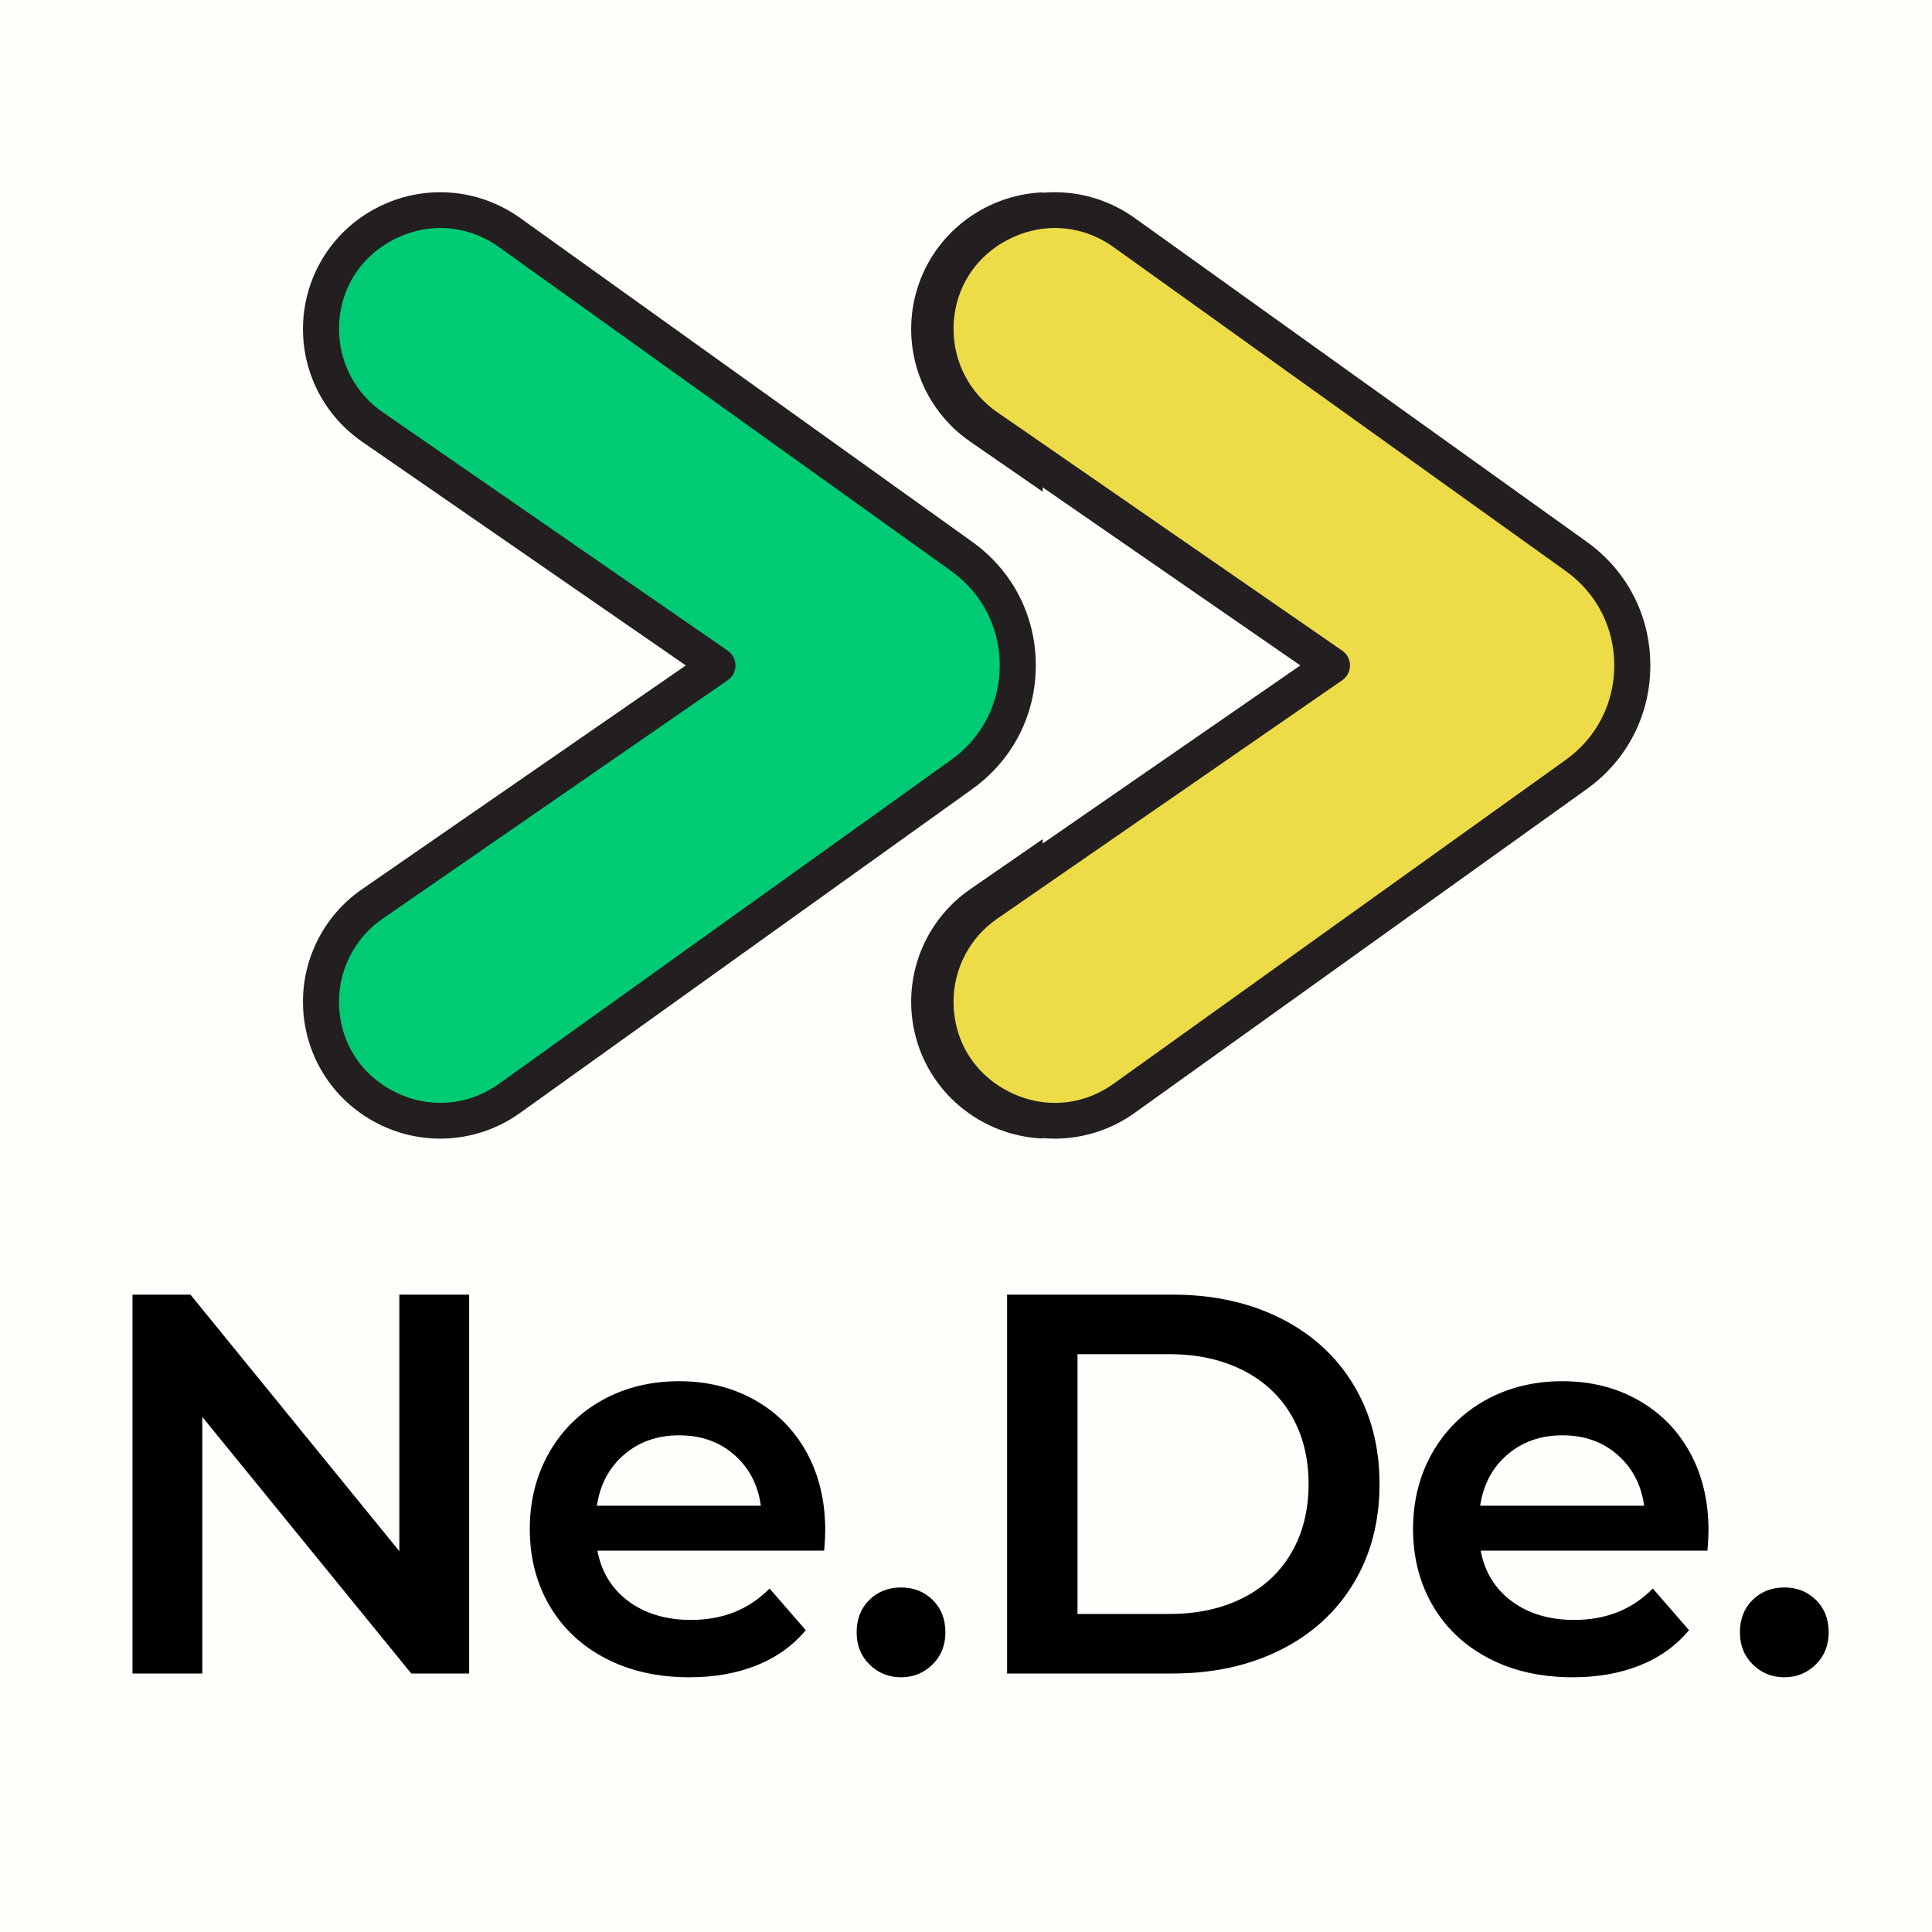
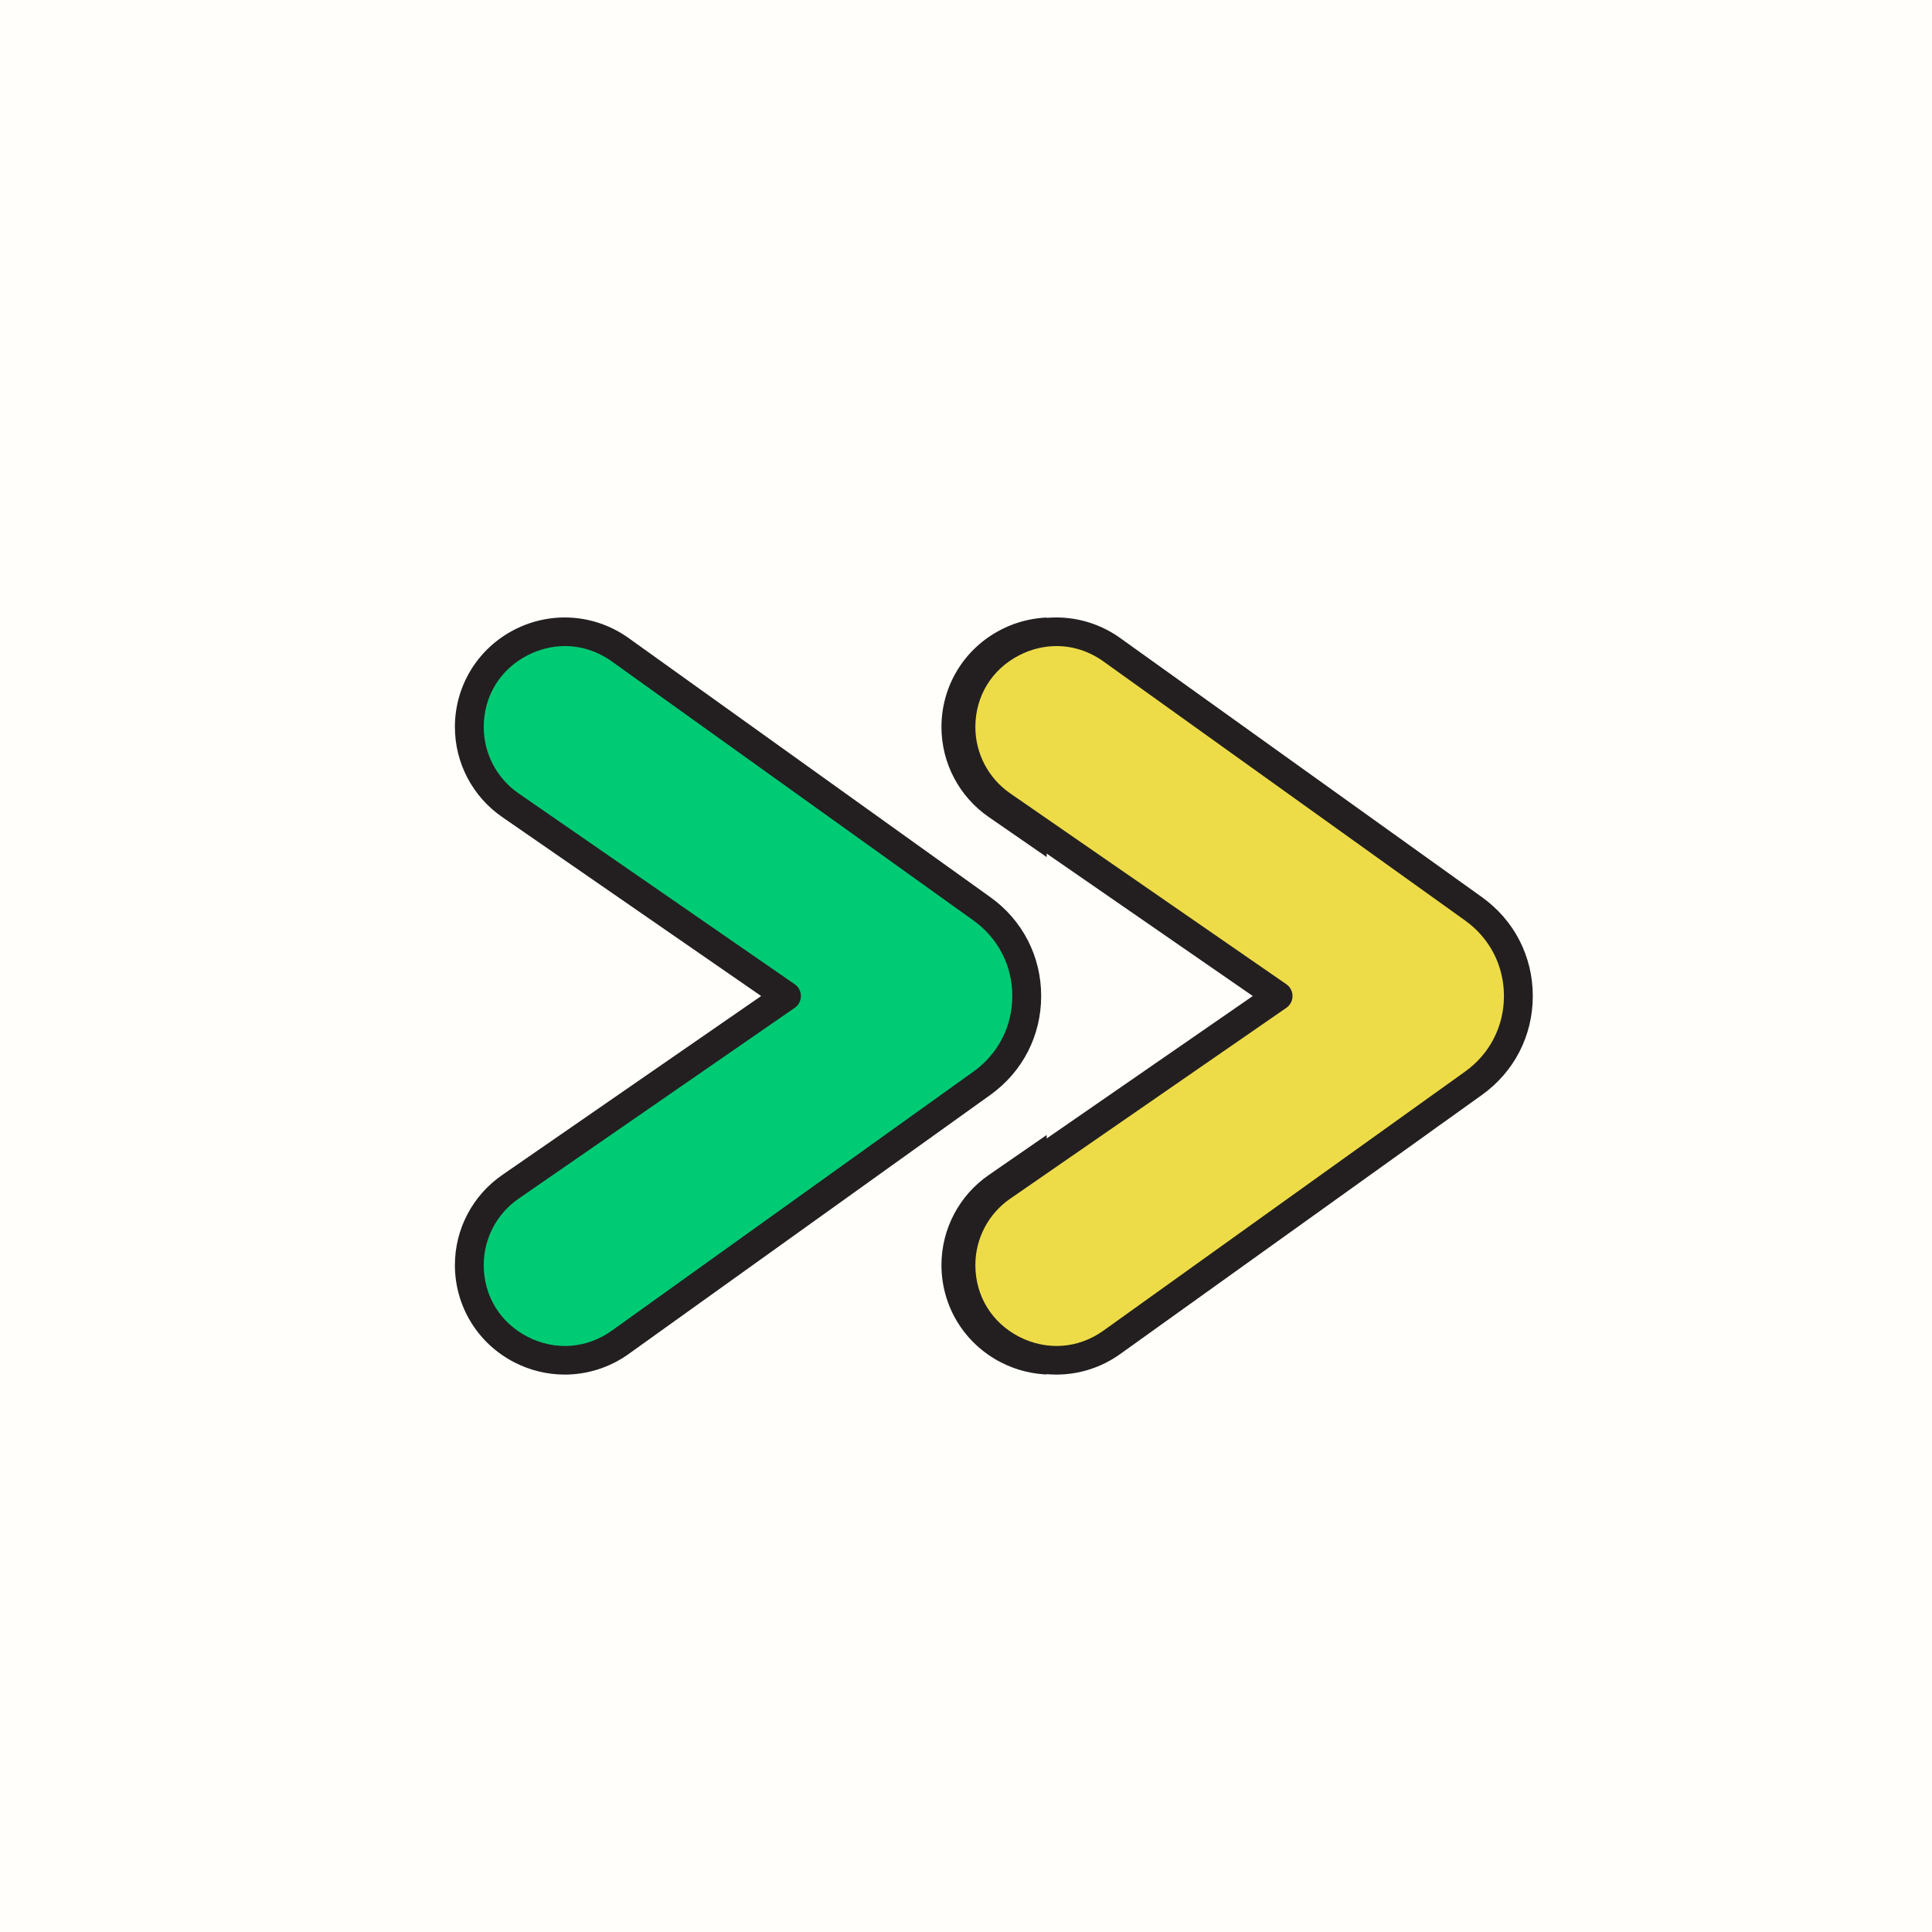
- <svg xmlns="http://www.w3.org/2000/svg" viewBox="205 210 400 350" width="256" height="256" version="1.0">
+ <svg xmlns="http://www.w3.org/2000/svg" viewBox="150 300 500 30" width="300" height="300" version="1.0">
  <defs>
    <clipPath id="a">
      <path d="M271 228h149.879v190H271Zm0 0" />
    </clipPath>
    <clipPath id="b">
      <path d="M267.652 224H420.88v197H267.652Zm0 0" />
    </clipPath>
    <clipPath id="c">
      <path d="M398 228h152.707v190H398Zm0 0" />
    </clipPath>
    <clipPath id="d">
      <path d="M394.887 224h155.82v197h-155.82Zm0 0" />
    </clipPath>
    <clipPath id="e">
      <path d="M506.309 218.238h75.312v75.313H506.31Zm0 0" />
    </clipPath>
    <clipPath id="f">
      <path d="M506.309 349.629h75.312v75.312H506.31Zm0 0" />
    </clipPath>
  </defs>
  <path fill="#fff" d="M-81-81h972v972H-81z" />
  <path fill="#fff" d="M-81-81h972v972H-81z" />
  <path fill="#fffefa" d="M-81-81h972v972H-81z" />
  <g clip-path="url(#a)">
    <path fill="#00cb75" d="m404.11 345.348-50.567 36.222-43.012 30.813c-16.328 11.691-39.074.055-39.074-19.992a24.59 24.59 0 0 1 10.621-20.227l71.465-49.394-71.465-49.387a24.603 24.603 0 0 1-10.621-20.23c0-20.048 22.746-31.684 39.074-19.989l43.012 30.809 50.566 36.222c15.48 11.09 15.48 34.063 0 45.153Zm125.921-45.153-50.566-36.222-43.012-30.809c-16.328-11.695-39.074-.059-39.074 19.988 0 8.07 3.969 15.63 10.621 20.23l71.465 49.391L408 372.164a24.59 24.59 0 0 0-10.621 20.227c0 20.05 22.746 31.687 39.074 19.992l43.012-30.813 50.566-36.218c15.48-11.094 15.48-34.067 0-45.157Zm0 0" />
  </g>
  <g clip-path="url(#b)">
    <path fill="#231f20" d="M419.453 322.77c0-10.274-4.8-19.606-13.168-25.598l-93.578-67.031c-8.7-6.23-20.016-7.07-29.539-2.2-9.523 4.875-15.441 14.536-15.441 25.211a28.31 28.31 0 0 0 12.226 23.286l67.035 46.332-67.035 46.332a28.323 28.323 0 0 0-12.226 23.289c0 10.675 5.918 20.336 15.441 25.21a28.455 28.455 0 0 0 12.984 3.141 28.366 28.366 0 0 0 16.555-5.34l93.578-67.027c8.367-5.996 13.168-15.328 13.168-25.605Zm-17.523 19.558-93.578 67.031c-6.508 4.66-14.649 5.266-21.778 1.618-7.129-3.645-11.383-10.594-11.383-18.586 0-6.848 3.368-13.27 9.012-17.168l71.465-49.391a3.715 3.715 0 0 0 0-6.117l-71.465-49.395a20.866 20.866 0 0 1-9.012-17.168c0-7.992 4.254-14.937 11.383-18.586 3.09-1.582 6.367-2.363 9.617-2.363 4.258 0 8.473 1.34 12.16 3.984l93.579 67.032c6.39 4.578 10.058 11.703 10.058 19.554 0 7.848-3.668 14.977-10.058 19.555Zm130.277-45.156-93.578-67.031c-8.695-6.23-20.012-7.07-29.54-2.2-9.523 4.875-15.44 14.536-15.44 25.211a28.31 28.31 0 0 0 12.226 23.286l67.04 46.332-67.04 46.332a28.323 28.323 0 0 0-12.227 23.289c0 10.675 5.918 20.336 15.442 25.21a28.504 28.504 0 0 0 12.984 3.141 28.39 28.39 0 0 0 16.555-5.34l93.578-67.03c8.367-5.993 13.168-15.325 13.168-25.602 0-10.274-4.8-19.606-13.168-25.598Zm-4.355 45.156-93.579 67.031c-6.503 4.66-14.648 5.266-21.777 1.618-7.129-3.645-11.383-10.594-11.383-18.586 0-6.848 3.367-13.27 9.016-17.168l71.46-49.391a3.715 3.715 0 0 0 0-6.117l-71.46-49.395a20.87 20.87 0 0 1-9.016-17.168c0-7.992 4.254-14.937 11.383-18.586 3.086-1.578 6.367-2.359 9.617-2.359 4.258 0 8.473 1.34 12.16 3.98l93.579 67.032c6.39 4.578 10.058 11.707 10.058 19.554 0 7.848-3.664 14.977-10.058 19.555Zm0 0" />
  </g>
  <g clip-path="url(#c)">
    <path fill="#eddc48" d="m531.34 345.348-50.567 36.222-43.011 30.813c-16.328 11.691-39.075.055-39.075-19.992a24.6 24.6 0 0 1 10.622-20.227l71.464-49.394-71.464-49.387a24.613 24.613 0 0 1-10.622-20.23c0-20.048 22.747-31.684 39.075-19.989l43.011 30.809 50.567 36.222c15.484 11.09 15.484 34.063 0 45.153Zm125.922-45.153-50.567-36.222-43.011-30.809c-16.329-11.695-39.075-.059-39.075 19.988 0 8.07 3.973 15.63 10.621 20.23l71.465 49.391-71.465 49.391a24.59 24.59 0 0 0-10.62 20.227c0 20.05 22.745 31.687 39.074 19.992l43.011-30.813 50.567-36.218c15.484-11.094 15.484-34.067 0-45.157Zm0 0" />
  </g>
  <g clip-path="url(#d)">
    <path fill="#231f20" d="M546.684 322.77c0-10.274-4.801-19.606-13.168-25.598l-93.578-67.031c-8.7-6.23-20.016-7.07-29.54-2.2-9.523 4.875-15.441 14.536-15.441 25.211a28.31 28.31 0 0 0 12.227 23.286l67.039 46.332-67.04 46.332a28.323 28.323 0 0 0-12.226 23.289c0 10.675 5.918 20.336 15.441 25.21a28.455 28.455 0 0 0 12.985 3.141 28.366 28.366 0 0 0 16.555-5.34l93.578-67.027c8.367-5.996 13.168-15.328 13.168-25.605Zm-17.524 19.558-93.578 67.031c-6.508 4.66-14.648 5.266-21.777 1.618-7.13-3.645-11.383-10.594-11.383-18.586 0-6.848 3.367-13.27 9.015-17.168l71.461-49.391a3.715 3.715 0 0 0 0-6.117l-71.46-49.395a20.86 20.86 0 0 1-9.016-17.168c0-7.992 4.254-14.937 11.383-18.586 3.09-1.582 6.367-2.363 9.62-2.363 4.255 0 8.47 1.34 12.157 3.984l93.578 67.032c6.395 4.578 10.059 11.703 10.059 19.554 0 7.848-3.664 14.977-10.059 19.555Zm130.278-45.156-93.579-67.031c-8.691-6.23-20.011-7.07-29.539-2.2-9.523 4.875-15.441 14.536-15.441 25.211a28.31 28.31 0 0 0 12.226 23.286l67.04 46.332-67.04 46.332a28.323 28.323 0 0 0-12.226 23.289c0 10.675 5.918 20.336 15.441 25.21a28.504 28.504 0 0 0 12.985 3.141c5.824 0 11.613-1.8 16.554-5.34l93.578-67.03c8.368-5.993 13.168-15.325 13.168-25.602 0-10.274-4.8-19.606-13.168-25.598Zm-4.356 45.156-93.578 67.031c-6.504 4.66-14.649 5.266-21.777 1.618-7.13-3.645-11.383-10.594-11.383-18.586 0-6.848 3.367-13.27 9.015-17.168l71.461-49.391a3.715 3.715 0 0 0 0-6.117l-71.46-49.395a20.87 20.87 0 0 1-9.016-17.168c0-7.992 4.254-14.937 11.383-18.586 3.09-1.578 6.367-2.359 9.617-2.359 4.258 0 8.472 1.34 12.16 3.98l93.578 67.032c6.39 4.578 10.059 11.707 10.059 19.554 0 7.848-3.664 14.977-10.059 19.555Zm0 0" />
  </g>
  <g clip-path="url(#e)">
    <path fill="#fffefa" d="M581.621 255.895a37.527 37.527 0 0 1-2.867 14.41 37.15 37.15 0 0 1-3.48 6.508 37.425 37.425 0 0 1-7.418 8.188 37.885 37.885 0 0 1-2.97 2.202 38.22 38.22 0 0 1-6.511 3.48c-1.14.473-2.297.887-3.48 1.243-1.18.36-2.375.66-3.582.898a37.33 37.33 0 0 1-3.657.543 37.551 37.551 0 0 1-3.691.184 37.59 37.59 0 0 1-3.692-.184 37.33 37.33 0 0 1-3.656-.543 36.653 36.653 0 0 1-3.582-.898 36.884 36.884 0 0 1-6.82-2.824 38.22 38.22 0 0 1-3.172-1.899 37.821 37.821 0 0 1-2.965-2.203 37.425 37.425 0 0 1-2.738-2.48 37.478 37.478 0 0 1-6.586-8.875 39.44 39.44 0 0 1-1.578-3.34 37.826 37.826 0 0 1-1.246-3.48 38.798 38.798 0 0 1-.899-3.587 36.973 36.973 0 0 1-.539-3.656 37.532 37.532 0 0 1-.183-3.687c0-1.235.062-2.465.183-3.692a37.145 37.145 0 0 1 1.438-7.242c.36-1.18.773-2.34 1.246-3.477a37.151 37.151 0 0 1 3.48-6.512 37.12 37.12 0 0 1 4.684-5.706c.87-.871 1.785-1.7 2.738-2.48a37.821 37.821 0 0 1 2.965-2.204 38.221 38.221 0 0 1 6.512-3.48 38.015 38.015 0 0 1 7.062-2.141 37.33 37.33 0 0 1 7.348-.723 37.548 37.548 0 0 1 10.93 1.621 37.26 37.26 0 0 1 6.82 2.824 38.221 38.221 0 0 1 3.172 1.899 37.885 37.885 0 0 1 5.707 4.684 37.425 37.425 0 0 1 4.68 5.707 37.15 37.15 0 0 1 3.48 6.511 37.554 37.554 0 0 1 2.867 14.41Zm0 0" />
  </g>
  <g clip-path="url(#f)">
    <path fill="#fffefa" d="M581.621 387.285a37.548 37.548 0 0 1-2.867 14.41 37.227 37.227 0 0 1-3.48 6.512 37.837 37.837 0 0 1-2.2 2.969 38.249 38.249 0 0 1-2.48 2.738 37.837 37.837 0 0 1-12.219 8.16 37.629 37.629 0 0 1-28.82 0 37.227 37.227 0 0 1-6.512-3.48 37.773 37.773 0 0 1-8.188-7.418 37.837 37.837 0 0 1-5.68-9.48 37.629 37.629 0 0 1-2.144-7.063 37.318 37.318 0 0 1-.539-3.656 37.55 37.55 0 0 1-.183-3.692c0-1.234.062-2.465.183-3.691.117-1.227.301-2.446.54-3.656a38.45 38.45 0 0 1 .898-3.583 38.042 38.042 0 0 1 2.824-6.82 37.773 37.773 0 0 1 4.102-6.137 37.478 37.478 0 0 1 2.484-2.738 37.478 37.478 0 0 1 8.875-6.586 38.042 38.042 0 0 1 6.82-2.824 39.034 39.034 0 0 1 3.582-.898 38.625 38.625 0 0 1 3.656-.54 37.55 37.55 0 0 1 3.692-.183c1.234 0 2.465.062 3.691.183 1.227.122 2.446.301 3.657.54a37.63 37.63 0 0 1 10.402 3.723 37.837 37.837 0 0 1 6.14 4.102 37.425 37.425 0 0 1 5.219 5.223 37.773 37.773 0 0 1 4.102 6.135 38.042 38.042 0 0 1 2.824 6.82 37.806 37.806 0 0 1 1.441 7.239c.121 1.226.18 2.457.18 3.691Zm0 0" />
  </g>
-   <path d="M302.131 453.042v78.438h-11.984l-43.266-53.125v53.125h-14.453v-78.438h12l43.25 53.11v-53.11Zm73.727 48.86c0 .969-.075 2.351-.22 4.14h-46.951c.82 4.407 2.968 7.903 6.437 10.485 3.477 2.574 7.797 3.86 12.953 3.86 6.57 0 11.989-2.165 16.25-6.5l7.5 8.624c-2.687 3.219-6.09 5.653-10.203 7.297-4.106 1.637-8.734 2.453-13.891 2.453-6.575 0-12.368-1.304-17.376-3.922-5-2.613-8.867-6.254-11.593-10.921-2.719-4.665-4.078-9.954-4.078-15.86 0-5.82 1.32-11.066 3.968-15.734 2.657-4.676 6.332-8.32 11.032-10.938 4.707-2.613 10.015-3.922 15.922-3.922 5.82 0 11.03 1.293 15.624 3.875 4.602 2.575 8.192 6.196 10.766 10.86 2.57 4.668 3.86 10.07 3.86 16.203Zm-30.25-19.735c-4.481 0-8.274 1.329-11.376 3.985-3.105 2.656-4.992 6.187-5.656 10.594h33.954c-.593-4.332-2.43-7.844-5.5-10.532-3.062-2.695-6.87-4.047-11.422-4.047Zm45.94 50.094c-2.543 0-4.711-.875-6.5-2.625-1.793-1.758-2.688-3.984-2.688-6.672 0-2.757.875-5 2.625-6.718 1.758-1.72 3.946-2.579 6.563-2.579 2.613 0 4.797.86 6.547 2.579 1.758 1.718 2.64 3.96 2.64 6.718 0 2.688-.898 4.914-2.687 6.672-1.793 1.75-3.961 2.625-6.5 2.625Zm21.959-79.219h34.297c8.363 0 15.797 1.626 22.297 4.876 6.5 3.25 11.54 7.843 15.125 13.78 3.594 5.938 5.39 12.794 5.39 20.563 0 7.774-1.796 14.625-5.39 20.563-3.586 5.937-8.625 10.531-15.125 13.781s-13.934 4.875-22.297 4.875h-34.297Zm33.625 66.11c5.75 0 10.805-1.098 15.172-3.297 4.375-2.207 7.738-5.348 10.094-9.422 2.351-4.07 3.531-8.797 3.531-14.172 0-5.383-1.18-10.11-3.531-14.172-2.356-4.07-5.719-7.207-10.094-9.406-4.367-2.207-9.422-3.312-15.172-3.312h-19.046v53.78Zm111.598-17.25c0 .969-.075 2.351-.22 4.14h-46.951c.82 4.407 2.968 7.903 6.437 10.485 3.477 2.574 7.797 3.86 12.953 3.86 6.57 0 11.989-2.165 16.25-6.5l7.5 8.624c-2.687 3.219-6.09 5.653-10.203 7.297-4.106 1.637-8.734 2.453-13.891 2.453-6.575 0-12.368-1.304-17.376-3.922-5-2.613-8.867-6.254-11.593-10.921-2.719-4.665-4.078-9.954-4.078-15.86 0-5.82 1.32-11.066 3.968-15.734 2.657-4.676 6.332-8.32 11.032-10.938 4.707-2.613 10.015-3.922 15.922-3.922 5.82 0 11.03 1.293 15.624 3.875 4.602 2.575 8.192 6.196 10.766 10.86 2.57 4.668 3.86 10.07 3.86 16.203Zm-30.25-19.735c-4.481 0-8.274 1.329-11.376 3.985-3.105 2.656-4.992 6.187-5.656 10.594h33.954c-.593-4.332-2.43-7.844-5.5-10.532-3.062-2.695-6.87-4.047-11.422-4.047Zm45.941 50.094c-2.543 0-4.711-.875-6.5-2.625-1.793-1.758-2.688-3.984-2.688-6.672 0-2.757.875-5 2.625-6.718 1.758-1.72 3.946-2.579 6.563-2.579 2.613 0 4.797.86 6.547 2.579 1.758 1.718 2.64 3.96 2.64 6.718 0 2.688-.898 4.914-2.687 6.672-1.793 1.75-3.961 2.625-6.5 2.625Zm0 0" />
</svg>
